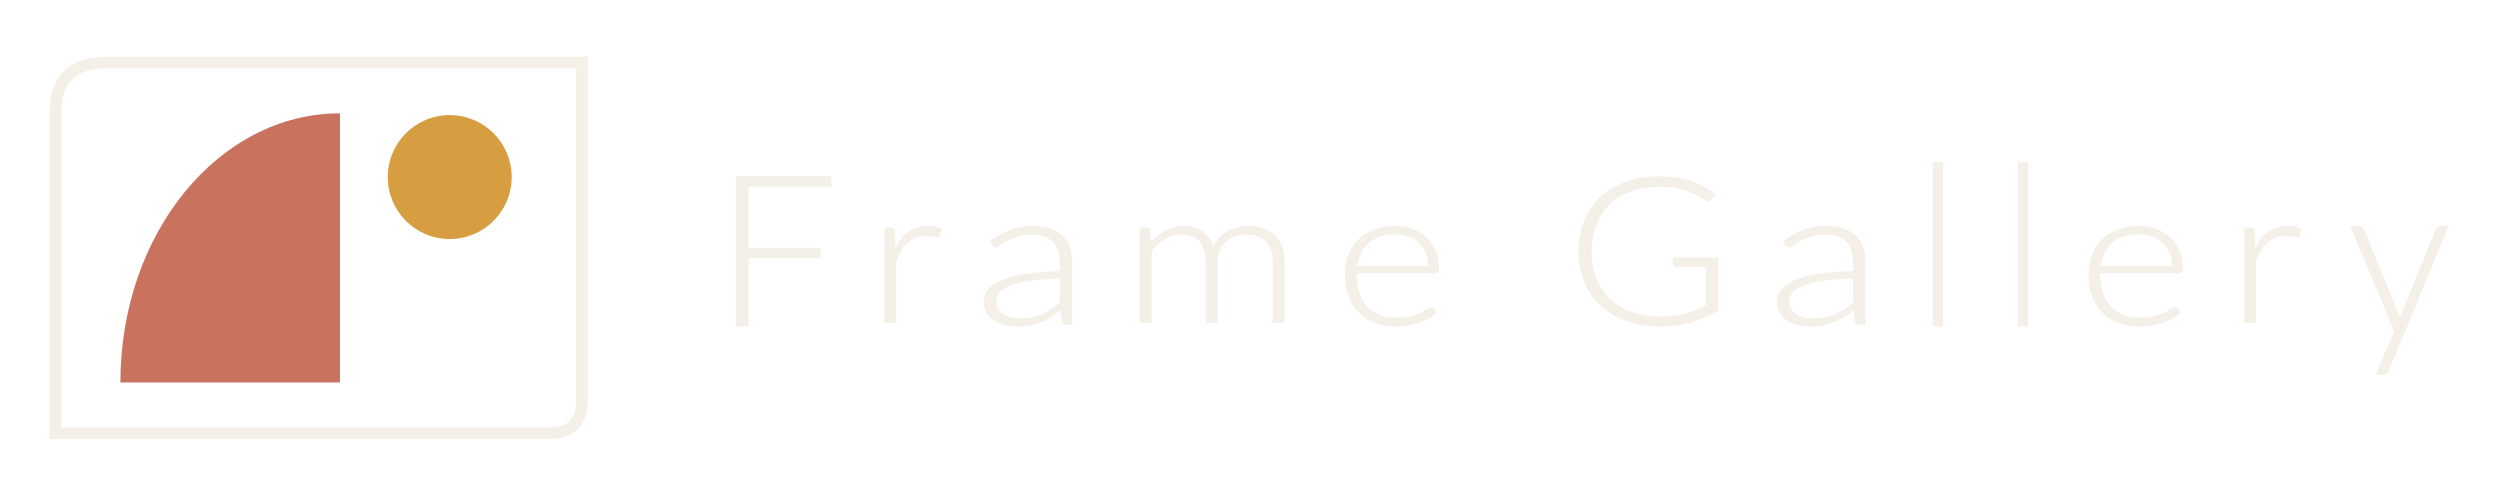
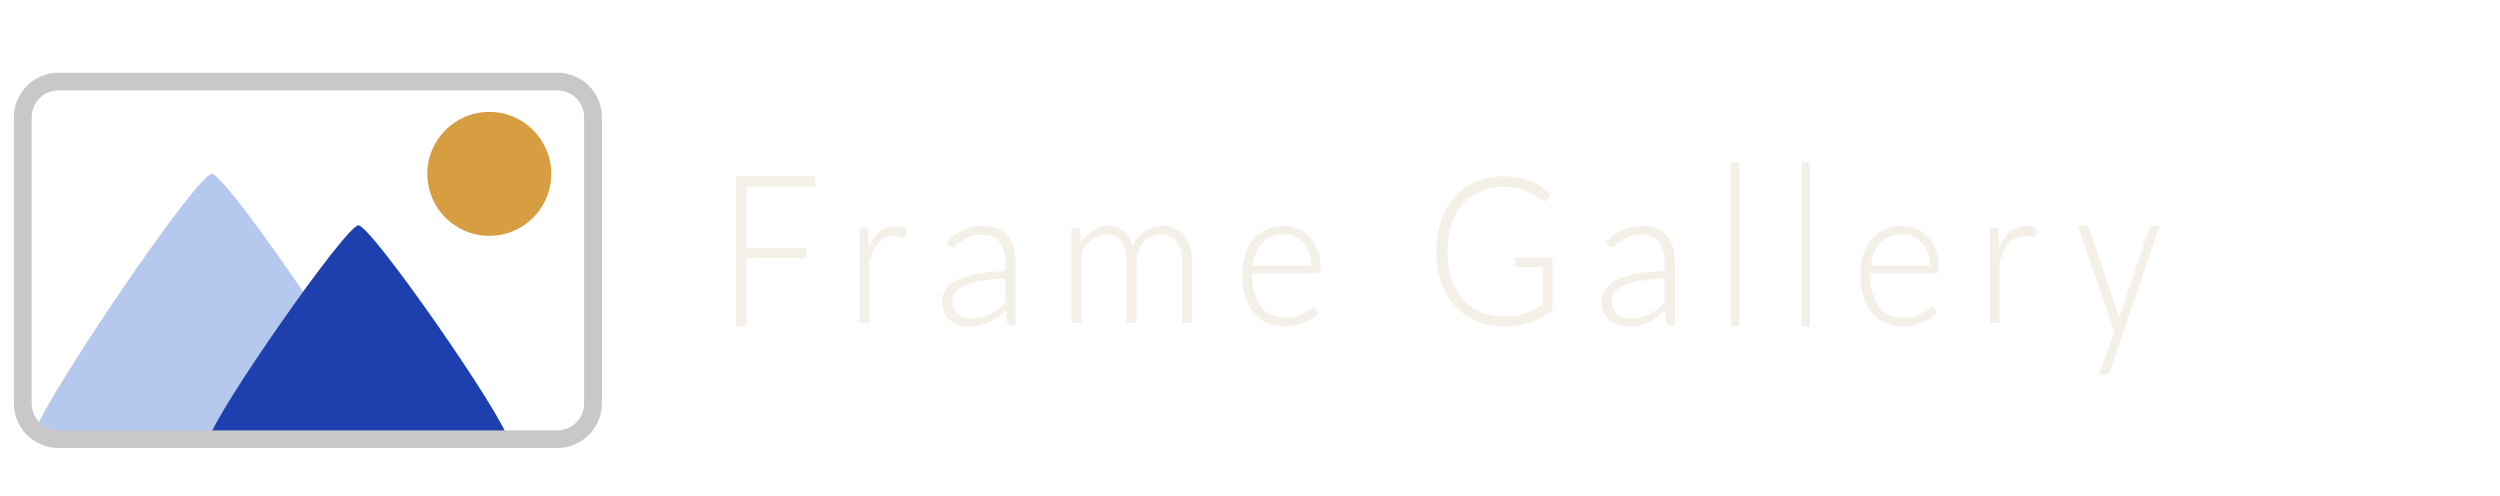
- <svg xmlns="http://www.w3.org/2000/svg" width="353" height="70" viewBox="0 0 353 70" role="img" aria-labelledby="fg-title fg-desc">
-   <g id="art-window">
-     <path id="delicate-frame" d="M7.825 16 Q7.825 8.825 15 8.825 H82.175 V56.5 Q82.175 61.175 77.5 61.175 H7.825 Z" fill="none" stroke="#F4F0E8" stroke-width="1.65" stroke-linejoin="miter" />
-     <path id="clay-form" d="M17 54 C17 32.95 30.9 16 48 16 V54 Z" fill="#C9725D" />
-     <circle id="ochre-disc" cx="63.5" cy="25" r="8.75" fill="#D69D41" />
+ <svg xmlns="http://www.w3.org/2000/svg" width="100%" height="100%" viewBox="0 0 353 70" version="1.1" xml:space="preserve" style="fill-rule:evenodd;clip-rule:evenodd;stroke-linejoin:round;">
+   <g id="wordmark">
+     <g transform="matrix(0.831227,0,0,1,17.5524,0)">
+       <path d="M105.615,26.261L105.615,35.092L115.732,35.092L115.732,36.353L105.615,36.353L105.615,46L104,46L104,25L117.3,25L117.3,26.261L105.615,26.261Z" style="fill:rgb(244,240,232);fill-rule:nonzero;stroke:rgb(244,240,232);stroke-width:0.2px;" />
+     </g>
+     <g transform="matrix(0.831227,0,0,1,17.5524,0)">
+       <path d="M126.373,35.428C126.604,34.886 126.868,34.403 127.165,33.981C127.462,33.559 127.804,33.201 128.191,32.907C128.578,32.614 129.011,32.389 129.488,32.233C129.966,32.078 130.497,32 131.08,32C131.392,32 131.699,32.024 132,32.073C132.302,32.122 132.569,32.209 132.8,32.333L132.679,33.214C132.629,33.356 132.533,33.427 132.393,33.427C132.272,33.427 132.088,33.396 131.842,33.334C131.596,33.272 131.271,33.241 130.869,33.241C130.285,33.241 129.77,33.318 129.322,33.474C128.875,33.63 128.473,33.863 128.115,34.174C127.758,34.486 127.447,34.87 127.18,35.328C126.914,35.786 126.67,36.313 126.448,36.909L126.448,45.5L125,45.5L125,32.227L125.769,32.227C125.94,32.227 126.061,32.258 126.132,32.32C126.202,32.382 126.247,32.489 126.267,32.64L126.373,35.428Z" style="fill:rgb(244,240,232);fill-rule:nonzero;stroke:rgb(244,240,232);stroke-width:0.2px;" />
+     </g>
+     <g transform="matrix(0.831227,0,0,1,17.5524,0)">
+       <path d="M149.731,39.232C148.134,39.277 146.759,39.379 145.606,39.538C144.453,39.697 143.502,39.912 142.754,40.185C142.006,40.457 141.452,40.782 141.092,41.159C140.732,41.535 140.552,41.964 140.552,42.446C140.552,42.899 140.645,43.292 140.831,43.624C141.016,43.955 141.264,44.227 141.573,44.441C141.882,44.654 142.24,44.811 142.644,44.911C143.049,45.01 143.471,45.06 143.91,45.06C144.562,45.06 145.161,45.004 145.707,44.89C146.252,44.777 146.759,44.618 147.225,44.413C147.692,44.209 148.128,43.966 148.533,43.685C148.938,43.403 149.337,43.099 149.731,42.772L149.731,39.232ZM139.86,34.152C140.738,33.444 141.66,32.908 142.628,32.545C143.595,32.182 144.692,32 145.918,32C146.818,32 147.605,32.116 148.28,32.347C148.955,32.579 149.514,32.91 149.959,33.341C150.403,33.773 150.738,34.295 150.963,34.908C151.188,35.52 151.3,36.204 151.3,36.957L151.3,45.782L150.659,45.782C150.321,45.782 150.113,45.655 150.035,45.401L149.798,43.658C149.337,44.021 148.879,44.348 148.423,44.638C147.968,44.929 147.492,45.174 146.998,45.374C146.503,45.573 145.968,45.728 145.395,45.837C144.821,45.946 144.191,46 143.505,46C142.931,46 142.374,45.932 141.835,45.796C141.295,45.66 140.814,45.451 140.392,45.169C139.97,44.888 139.633,44.527 139.38,44.087C139.127,43.646 139,43.117 139,42.5C139,41.928 139.202,41.397 139.607,40.907C140.012,40.416 140.648,39.99 141.514,39.626C142.38,39.263 143.491,38.973 144.846,38.755C146.202,38.537 147.83,38.41 149.731,38.374L149.731,36.957C149.731,35.704 149.396,34.74 148.727,34.063C148.058,33.387 147.065,33.049 145.749,33.049C144.939,33.049 144.25,33.139 143.682,33.321C143.114,33.503 142.633,33.702 142.24,33.92C141.846,34.138 141.525,34.338 141.278,34.519C141.03,34.701 140.822,34.792 140.653,34.792C140.53,34.792 140.429,34.769 140.35,34.724C140.271,34.678 140.204,34.619 140.147,34.547L139.86,34.152Z" style="fill:rgb(244,240,232);fill-rule:nonzero;stroke:rgb(244,240,232);stroke-width:0.2px;" />
+     </g>
+     <g transform="matrix(0.831227,0,0,1,17.5524,0)">
+       <path d="M161,45.5L161,32.214L161.833,32.214C162.095,32.214 162.246,32.325 162.288,32.547L162.43,34.47C163.037,33.731 163.734,33.135 164.52,32.681C165.305,32.227 166.19,32 167.175,32C168.317,32 169.231,32.28 169.917,32.841C170.603,33.402 171.066,34.181 171.307,35.178C171.496,34.635 171.76,34.163 172.101,33.763C172.441,33.362 172.831,33.03 173.271,32.768C173.711,32.505 174.19,32.312 174.709,32.187C175.227,32.062 175.759,32 176.304,32C177.079,32 177.775,32.109 178.393,32.327C179.011,32.545 179.535,32.868 179.964,33.295C180.394,33.723 180.724,34.248 180.954,34.871C181.185,35.494 181.3,36.206 181.3,37.007L181.3,45.5L179.807,45.5L179.807,37.007C179.807,35.708 179.477,34.717 178.817,34.036C178.158,33.355 177.215,33.015 175.989,33.015C175.445,33.015 174.924,33.099 174.426,33.269C173.928,33.438 173.488,33.689 173.106,34.023C172.724,34.357 172.42,34.773 172.195,35.272C171.97,35.77 171.857,36.349 171.857,37.007L171.857,45.5L170.349,45.5L170.349,37.007C170.349,35.717 170.048,34.728 169.445,34.043C168.843,33.358 167.96,33.015 166.798,33.015C165.949,33.015 165.164,33.228 164.441,33.656C163.718,34.083 163.074,34.675 162.508,35.432L162.508,45.5L161,45.5Z" style="fill:rgb(244,240,232);fill-rule:nonzero;stroke:rgb(244,240,232);stroke-width:0.2px;" />
+     </g>
+     <g transform="matrix(0.831227,0,0,1,17.5524,0)">
+       <path d="M201.765,37.646C201.765,36.917 201.649,36.263 201.416,35.685C201.183,35.106 200.855,34.616 200.43,34.215C200.006,33.814 199.502,33.506 198.917,33.292C198.332,33.078 197.688,32.971 196.985,32.971C196.188,32.971 195.474,33.08 194.843,33.299C194.211,33.518 193.666,33.832 193.205,34.242C192.745,34.652 192.375,35.145 192.095,35.719C191.816,36.293 191.63,36.936 191.537,37.646L201.765,37.646ZM191.459,38.48L191.459,38.74C191.459,39.761 191.594,40.659 191.863,41.434C192.132,42.208 192.514,42.858 193.011,43.382C193.508,43.906 194.108,44.3 194.812,44.564C195.515,44.829 196.302,44.961 197.171,44.961C197.947,44.961 198.62,44.886 199.189,44.735C199.758,44.585 200.236,44.416 200.624,44.229C201.012,44.043 201.32,43.874 201.548,43.724C201.776,43.573 201.941,43.498 202.045,43.498C202.179,43.498 202.283,43.544 202.355,43.635L202.759,44.072C202.51,44.346 202.182,44.601 201.773,44.838C201.364,45.075 200.909,45.278 200.407,45.446C199.905,45.615 199.367,45.749 198.793,45.85C198.219,45.95 197.642,46 197.062,46C196.007,46 195.044,45.838 194.175,45.515C193.306,45.191 192.561,44.719 191.94,44.1C191.319,43.48 190.841,42.721 190.504,41.823C190.168,40.925 190,39.898 190,38.74C190,37.765 190.158,36.865 190.473,36.04C190.789,35.215 191.244,34.504 191.839,33.907C192.434,33.31 193.164,32.843 194.028,32.506C194.892,32.169 195.872,32 196.969,32C197.838,32 198.645,32.132 199.39,32.396C200.135,32.661 200.782,33.046 201.331,33.552C201.879,34.058 202.311,34.68 202.627,35.418C202.942,36.156 203.1,37.004 203.1,37.961C203.1,38.161 203.069,38.298 203.007,38.371C202.945,38.444 202.841,38.48 202.696,38.48L191.459,38.48Z" style="fill:rgb(244,240,232);fill-rule:nonzero;stroke:rgb(244,240,232);stroke-width:0.2px;" />
+     </g>
+     <g transform="matrix(0.831227,0,0,1,17.5524,0)">
+       <path d="M242.5,36.451L242.5,43.751C241.372,44.476 240.17,45.032 238.894,45.419C237.617,45.806 236.181,46 234.585,46C232.798,46 231.191,45.751 229.766,45.253C228.34,44.754 227.125,44.048 226.12,43.134C225.114,42.219 224.343,41.114 223.806,39.818C223.269,38.521 223,37.079 223,35.493C223,33.906 223.263,32.467 223.79,31.175C224.316,29.884 225.072,28.781 226.056,27.866C227.04,26.952 228.229,26.246 229.622,25.747C231.016,25.249 232.585,25 234.33,25C235.191,25 235.987,25.053 236.715,25.16C237.444,25.266 238.122,25.423 238.75,25.631C239.378,25.839 239.963,26.096 240.505,26.4C241.048,26.705 241.569,27.056 242.069,27.453L241.622,28.091C241.473,28.323 241.25,28.377 240.952,28.251C240.793,28.193 240.564,28.057 240.266,27.845C239.968,27.632 239.559,27.409 239.037,27.177C238.516,26.945 237.87,26.737 237.098,26.553C236.327,26.369 235.388,26.277 234.282,26.277C232.814,26.277 231.487,26.49 230.301,26.916C229.114,27.341 228.104,27.951 227.269,28.744C226.434,29.538 225.79,30.505 225.338,31.647C224.886,32.789 224.66,34.07 224.66,35.493C224.66,36.934 224.886,38.231 225.338,39.382C225.79,40.534 226.444,41.511 227.301,42.314C228.157,43.117 229.197,43.731 230.42,44.157C231.644,44.583 233.021,44.795 234.553,44.795C235.223,44.795 235.843,44.757 236.412,44.679C236.981,44.602 237.524,44.493 238.04,44.353C238.556,44.213 239.056,44.038 239.54,43.83C240.024,43.622 240.516,43.388 241.016,43.126L241.016,37.597L236.691,37.597C236.574,37.597 236.476,37.563 236.396,37.496C236.316,37.428 236.277,37.35 236.277,37.263L236.277,36.451L242.5,36.451Z" style="fill:rgb(244,240,232);fill-rule:nonzero;stroke:rgb(244,240,232);stroke-width:0.2px;" />
+     </g>
+     <g transform="matrix(0.831227,0,0,1,17.5524,0)">
+       <path d="M261.731,39.232C260.134,39.277 258.759,39.379 257.606,39.538C256.453,39.697 255.502,39.912 254.754,40.185C254.006,40.457 253.452,40.782 253.092,41.159C252.732,41.535 252.552,41.964 252.552,42.446C252.552,42.899 252.645,43.292 252.831,43.624C253.016,43.955 253.264,44.227 253.573,44.441C253.882,44.654 254.24,44.811 254.644,44.911C255.049,45.01 255.471,45.06 255.91,45.06C256.562,45.06 257.161,45.004 257.707,44.89C258.252,44.777 258.759,44.618 259.225,44.413C259.692,44.209 260.128,43.966 260.533,43.685C260.938,43.403 261.337,43.099 261.731,42.772L261.731,39.232ZM251.86,34.152C252.738,33.444 253.66,32.908 254.628,32.545C255.595,32.182 256.692,32 257.918,32C258.818,32 259.605,32.116 260.28,32.347C260.955,32.579 261.514,32.91 261.959,33.341C262.403,33.773 262.738,34.295 262.963,34.908C263.188,35.52 263.3,36.204 263.3,36.957L263.3,45.782L262.659,45.782C262.321,45.782 262.113,45.655 262.035,45.401L261.798,43.658C261.337,44.021 260.879,44.348 260.423,44.638C259.968,44.929 259.492,45.174 258.998,45.374C258.503,45.573 257.968,45.728 257.395,45.837C256.821,45.946 256.191,46 255.505,46C254.931,46 254.374,45.932 253.835,45.796C253.295,45.66 252.814,45.451 252.392,45.169C251.97,44.888 251.633,44.527 251.38,44.087C251.127,43.646 251,43.117 251,42.5C251,41.928 251.202,41.397 251.607,40.907C252.012,40.416 252.648,39.99 253.514,39.626C254.38,39.263 255.491,38.973 256.846,38.755C258.202,38.537 259.83,38.41 261.731,38.374L261.731,36.957C261.731,35.704 261.396,34.74 260.727,34.063C260.058,33.387 259.065,33.049 257.749,33.049C256.939,33.049 256.25,33.139 255.682,33.321C255.114,33.503 254.633,33.702 254.24,33.92C253.846,34.138 253.525,34.338 253.278,34.519C253.03,34.701 252.822,34.792 252.653,34.792C252.53,34.792 252.429,34.769 252.35,34.724C252.271,34.678 252.204,34.619 252.147,34.547L251.86,34.152Z" style="fill:rgb(244,240,232);fill-rule:nonzero;stroke:rgb(244,240,232);stroke-width:0.2px;" />
+     </g>
+     <g transform="matrix(0.831227,0,0,1,17.5524,0)">
+       <rect x="273" y="23" width="1.25" height="23" style="fill:rgb(244,240,232);stroke:rgb(244,240,232);stroke-width:0.2px;" />
+     </g>
+     <g transform="matrix(0.831227,0,0,1,17.5524,0)">
+       <rect x="285" y="23" width="1.25" height="23" style="fill:rgb(244,240,232);stroke:rgb(244,240,232);stroke-width:0.2px;" />
+     </g>
+     <g transform="matrix(0.831227,0,0,1,17.5524,0)">
+       <path d="M306.765,37.646C306.765,36.917 306.649,36.263 306.416,35.685C306.183,35.106 305.855,34.616 305.43,34.215C305.006,33.814 304.502,33.506 303.917,33.292C303.332,33.078 302.688,32.971 301.985,32.971C301.188,32.971 300.474,33.08 299.843,33.299C299.211,33.518 298.666,33.832 298.205,34.242C297.745,34.652 297.375,35.145 297.095,35.719C296.816,36.293 296.63,36.936 296.537,37.646L306.765,37.646ZM296.459,38.48L296.459,38.74C296.459,39.761 296.594,40.659 296.863,41.434C297.132,42.208 297.514,42.858 298.011,43.382C298.508,43.906 299.108,44.3 299.812,44.564C300.515,44.829 301.302,44.961 302.171,44.961C302.947,44.961 303.62,44.886 304.189,44.735C304.758,44.585 305.236,44.416 305.624,44.229C306.012,44.043 306.32,43.874 306.548,43.724C306.776,43.573 306.941,43.498 307.045,43.498C307.179,43.498 307.283,43.544 307.355,43.635L307.759,44.072C307.51,44.346 307.182,44.601 306.773,44.838C306.364,45.075 305.909,45.278 305.407,45.446C304.905,45.615 304.367,45.749 303.793,45.85C303.219,45.95 302.642,46 302.062,46C301.007,46 300.044,45.838 299.175,45.515C298.306,45.191 297.561,44.719 296.94,44.1C296.319,43.48 295.841,42.721 295.504,41.823C295.168,40.925 295,39.898 295,38.74C295,37.765 295.158,36.865 295.473,36.04C295.789,35.215 296.244,34.504 296.839,33.907C297.434,33.31 298.164,32.843 299.028,32.506C299.892,32.169 300.872,32 301.969,32C302.838,32 303.645,32.132 304.39,32.396C305.135,32.661 305.782,33.046 306.331,33.552C306.879,34.058 307.311,34.68 307.627,35.418C307.942,36.156 308.1,37.004 308.1,37.961C308.1,38.161 308.069,38.298 308.007,38.371C307.945,38.444 307.841,38.48 307.696,38.48L296.459,38.48Z" style="fill:rgb(244,240,232);fill-rule:nonzero;stroke:rgb(244,240,232);stroke-width:0.2px;" />
+     </g>
+     <g transform="matrix(0.831227,0,0,1,17.5524,0)">
+       <path d="M318.373,35.428C318.604,34.886 318.868,34.403 319.165,33.981C319.462,33.559 319.804,33.201 320.191,32.907C320.578,32.614 321.011,32.389 321.488,32.233C321.966,32.078 322.497,32 323.08,32C323.392,32 323.699,32.024 324,32.073C324.302,32.122 324.569,32.209 324.8,32.333L324.679,33.214C324.629,33.356 324.533,33.427 324.393,33.427C324.272,33.427 324.088,33.396 323.842,33.334C323.596,33.272 323.271,33.241 322.869,33.241C322.285,33.241 321.77,33.318 321.322,33.474C320.875,33.63 320.473,33.863 320.115,34.174C319.758,34.486 319.447,34.87 319.18,35.328C318.914,35.786 318.67,36.313 318.448,36.909L318.448,45.5L317,45.5L317,32.227L317.769,32.227C317.94,32.227 318.061,32.258 318.132,32.32C318.202,32.382 318.247,32.489 318.267,32.64L318.373,35.428Z" style="fill:rgb(244,240,232);fill-rule:nonzero;stroke:rgb(244,240,232);stroke-width:0.2px;" />
+     </g>
+     <g transform="matrix(0.831227,0,0,1,17.5524,0)">
+       <path d="M345.6,32L337.226,52.306C337.168,52.45 337.092,52.568 336.999,52.661C336.907,52.754 336.772,52.8 336.597,52.8L335.601,52.8L338.163,46.793L332,32L333.157,32C333.303,32 333.42,32.039 333.508,32.116C333.596,32.193 333.654,32.278 333.684,32.371L338.588,44.322C338.646,44.477 338.698,44.634 338.741,44.793C338.785,44.953 338.827,45.115 338.866,45.28C338.915,45.115 338.966,44.953 339.02,44.793C339.073,44.634 339.129,44.477 339.188,44.322L344.034,32.371C344.082,32.257 344.151,32.167 344.239,32.1C344.326,32.033 344.424,32 344.531,32L345.6,32Z" style="fill:rgb(244,240,232);fill-rule:nonzero;stroke:rgb(244,240,232);stroke-width:0.2px;" />
+     </g>
  </g>
-   <g id="wordmark" fill="#F4F0E8" stroke="#F4F0E8" stroke-width="0.2" stroke-linejoin="round" aria-label="Frame Gallery">
-     <path d="M105.615 26.261V35.092H115.732V36.353H105.615V46.0H104.0V25.0H117.3V26.261Z" />
-     <path d="M126.373 35.428Q126.72 34.615 127.165 33.981Q127.61 33.347 128.191 32.907Q128.772 32.467 129.488 32.233Q130.205 32.0 131.08 32.0Q131.548 32.0 132 32.073Q132.453 32.147 132.8 32.333L132.679 33.214Q132.604 33.427 132.393 33.427Q132.212 33.427 131.842 33.334Q131.472 33.241 130.869 33.241Q129.994 33.241 129.322 33.474Q128.651 33.708 128.115 34.174Q127.58 34.641 127.18 35.328Q126.78 36.015 126.448 36.909V45.5H125.0V32.227H125.769Q126.026 32.227 126.132 32.32Q126.237 32.414 126.267 32.64Z" />
-     <path d="M149.731 39.232Q147.335 39.3 145.606 39.538Q143.876 39.776 142.754 40.185Q141.632 40.593 141.092 41.159Q140.552 41.724 140.552 42.446Q140.552 43.126 140.831 43.624Q141.109 44.121 141.573 44.441Q142.037 44.761 142.644 44.911Q143.252 45.06 143.91 45.06Q144.888 45.06 145.707 44.89Q146.525 44.72 147.225 44.413Q147.926 44.107 148.533 43.685Q149.14 43.263 149.731 42.772ZM139.86 34.152Q141.177 33.089 142.628 32.545Q144.079 32.0 145.918 32.0Q147.267 32.0 148.28 32.347Q149.292 32.695 149.959 33.341Q150.625 33.988 150.963 34.908Q151.3 35.827 151.3 36.957V45.782H150.659Q150.153 45.782 150.035 45.401L149.798 43.658Q149.107 44.202 148.423 44.638Q147.74 45.074 146.998 45.374Q146.255 45.673 145.395 45.837Q144.534 46.0 143.505 46.0Q142.644 46.0 141.835 45.796Q141.025 45.591 140.392 45.169Q139.759 44.747 139.38 44.087Q139.0 43.426 139.0 42.5Q139.0 41.642 139.607 40.907Q140.215 40.171 141.514 39.626Q142.813 39.082 144.846 38.755Q146.879 38.428 149.731 38.374V36.957Q149.731 35.078 148.727 34.063Q147.723 33.049 145.749 33.049Q144.534 33.049 143.682 33.321Q142.83 33.593 142.24 33.92Q141.649 34.247 141.278 34.519Q140.907 34.792 140.653 34.792Q140.468 34.792 140.35 34.724Q140.232 34.656 140.147 34.547Z" />
-     <path d="M161.0 45.5V32.214H161.833Q162.226 32.214 162.288 32.547L162.43 34.47Q163.341 33.362 164.52 32.681Q165.698 32.0 167.175 32.0Q168.887 32.0 169.917 32.841Q170.946 33.682 171.307 35.178Q171.59 34.364 172.101 33.763Q172.611 33.162 173.271 32.768Q173.931 32.374 174.709 32.187Q175.487 32.0 176.304 32.0Q177.466 32.0 178.393 32.327Q179.32 32.654 179.964 33.295Q180.609 33.936 180.954 34.871Q181.3 35.806 181.3 37.007V45.5H179.807V37.007Q179.807 35.058 178.817 34.036Q177.828 33.015 175.989 33.015Q175.172 33.015 174.426 33.269Q173.68 33.522 173.106 34.023Q172.533 34.524 172.195 35.272Q171.857 36.019 171.857 37.007V45.5H170.349V37.007Q170.349 35.071 169.445 34.043Q168.542 33.015 166.798 33.015Q165.525 33.015 164.441 33.656Q163.357 34.297 162.508 35.432V45.5Z" />
-     <path d="M201.765 37.646Q201.765 36.553 201.416 35.685Q201.067 34.816 200.43 34.215Q199.794 33.613 198.917 33.292Q198.04 32.971 196.985 32.971Q195.789 32.971 194.843 33.299Q193.896 33.627 193.205 34.242Q192.514 34.857 192.095 35.719Q191.676 36.58 191.537 37.646ZM191.459 38.48V38.74Q191.459 40.271 191.863 41.434Q192.266 42.596 193.011 43.382Q193.756 44.168 194.812 44.564Q195.867 44.961 197.171 44.961Q198.335 44.961 199.189 44.735Q200.042 44.51 200.624 44.229Q201.206 43.949 201.548 43.724Q201.889 43.498 202.045 43.498Q202.246 43.498 202.355 43.635L202.759 44.072Q202.386 44.482 201.773 44.838Q201.16 45.193 200.407 45.446Q199.654 45.699 198.793 45.85Q197.931 46.0 197.062 46.0Q195.479 46.0 194.175 45.515Q192.871 45.029 191.94 44.1Q191.009 43.17 190.504 41.823Q190.0 40.477 190.0 38.74Q190.0 37.277 190.473 36.04Q190.947 34.803 191.839 33.907Q192.732 33.012 194.028 32.506Q195.324 32.0 196.969 32.0Q198.273 32.0 199.39 32.396Q200.508 32.793 201.331 33.552Q202.153 34.311 202.627 35.418Q203.1 36.525 203.1 37.961Q203.1 38.262 203.007 38.371Q202.914 38.48 202.696 38.48Z" />
-     <path d="M242.5 36.451V43.751Q240.809 44.839 238.894 45.419Q236.979 46 234.585 46Q231.904 46 229.766 45.253Q227.628 44.505 226.12 43.134Q224.612 41.762 223.806 39.818Q223.0 37.873 223.0 35.493Q223.0 33.113 223.79 31.175Q224.58 29.238 226.056 27.866Q227.532 26.495 229.622 25.747Q231.713 25 234.33 25Q235.622 25 236.715 25.16Q237.809 25.319 238.75 25.631Q239.691 25.943 240.505 26.4Q241.319 26.858 242.069 27.453L241.622 28.091Q241.399 28.44 240.952 28.251Q240.713 28.164 240.266 27.845Q239.819 27.525 239.037 27.177Q238.255 26.829 237.098 26.553Q235.941 26.277 234.282 26.277Q232.08 26.277 230.301 26.916Q228.521 27.554 227.269 28.744Q226.016 29.934 225.338 31.647Q224.66 33.359 224.66 35.493Q224.66 37.655 225.338 39.382Q226.016 41.109 227.301 42.314Q228.585 43.518 230.42 44.157Q232.255 44.795 234.553 44.795Q235.559 44.795 236.412 44.679Q237.266 44.563 238.04 44.353Q238.814 44.142 239.54 43.83Q240.266 43.518 241.016 43.126V37.597H236.691Q236.516 37.597 236.396 37.496Q236.277 37.394 236.277 37.263V36.451Z" />
-     <path d="M261.731 39.232Q259.335 39.3 257.606 39.538Q255.876 39.776 254.754 40.185Q253.632 40.593 253.092 41.159Q252.552 41.724 252.552 42.446Q252.552 43.126 252.831 43.624Q253.109 44.121 253.573 44.441Q254.037 44.761 254.644 44.911Q255.252 45.06 255.91 45.06Q256.888 45.06 257.707 44.89Q258.525 44.72 259.225 44.413Q259.926 44.107 260.533 43.685Q261.14 43.263 261.731 42.772ZM251.86 34.152Q253.177 33.089 254.628 32.545Q256.079 32.0 257.918 32.0Q259.267 32.0 260.28 32.347Q261.292 32.695 261.959 33.341Q262.625 33.988 262.963 34.908Q263.3 35.827 263.3 36.957V45.782H262.659Q262.153 45.782 262.035 45.401L261.798 43.658Q261.107 44.202 260.423 44.638Q259.74 45.074 258.998 45.374Q258.255 45.673 257.395 45.837Q256.534 46.0 255.505 46.0Q254.644 46.0 253.835 45.796Q253.025 45.591 252.392 45.169Q251.759 44.747 251.38 44.087Q251.0 43.426 251.0 42.5Q251.0 41.642 251.607 40.907Q252.215 40.171 253.514 39.626Q254.813 39.082 256.846 38.755Q258.879 38.428 261.731 38.374V36.957Q261.731 35.078 260.727 34.063Q259.723 33.049 257.749 33.049Q256.534 33.049 255.682 33.321Q254.83 33.593 254.24 33.92Q253.649 34.247 253.278 34.519Q252.907 34.792 252.653 34.792Q252.468 34.792 252.35 34.724Q252.232 34.656 252.147 34.547Z" />
-     <path d="M274.25 23.0V46.0H273.0V23.0Z" />
-     <path d="M286.25 23.0V46.0H285.0V23.0Z" />
-     <path d="M306.765 37.646Q306.765 36.553 306.416 35.685Q306.067 34.816 305.43 34.215Q304.794 33.613 303.917 33.292Q303.04 32.971 301.985 32.971Q300.789 32.971 299.843 33.299Q298.896 33.627 298.205 34.242Q297.514 34.857 297.095 35.719Q296.676 36.58 296.537 37.646ZM296.459 38.48V38.74Q296.459 40.271 296.863 41.434Q297.266 42.596 298.011 43.382Q298.756 44.168 299.812 44.564Q300.867 44.961 302.171 44.961Q303.335 44.961 304.189 44.735Q305.042 44.51 305.624 44.229Q306.206 43.949 306.548 43.724Q306.889 43.498 307.045 43.498Q307.246 43.498 307.355 43.635L307.759 44.072Q307.386 44.482 306.773 44.838Q306.16 45.193 305.407 45.446Q304.654 45.699 303.793 45.85Q302.931 46.0 302.062 46.0Q300.479 46.0 299.175 45.515Q297.871 45.029 296.94 44.1Q296.009 43.17 295.504 41.823Q295.0 40.477 295.0 38.74Q295.0 37.277 295.473 36.04Q295.947 34.803 296.839 33.907Q297.732 33.012 299.028 32.506Q300.324 32.0 301.969 32.0Q303.273 32.0 304.39 32.396Q305.508 32.793 306.331 33.552Q307.153 34.311 307.627 35.418Q308.1 36.525 308.1 37.961Q308.1 38.262 308.007 38.371Q307.914 38.48 307.696 38.48Z" />
-     <path d="M318.373 35.428Q318.72 34.615 319.165 33.981Q319.61 33.347 320.191 32.907Q320.772 32.467 321.488 32.233Q322.205 32.0 323.08 32.0Q323.548 32.0 324 32.073Q324.453 32.147 324.8 32.333L324.679 33.214Q324.604 33.427 324.393 33.427Q324.212 33.427 323.842 33.334Q323.472 33.241 322.869 33.241Q321.994 33.241 321.322 33.474Q320.651 33.708 320.115 34.174Q319.58 34.641 319.18 35.328Q318.78 36.015 318.448 36.909V45.5H317.0V32.227H317.769Q318.026 32.227 318.132 32.32Q318.237 32.414 318.267 32.64Z" />
-     <path d="M345.6 32.0 337.226 52.306Q337.138 52.522 336.999 52.661Q336.86 52.8 336.597 52.8H335.601L338.163 46.793L332.0 32.0H333.157Q333.376 32.0 333.508 32.116Q333.64 32.232 333.684 32.371L338.588 44.322Q338.676 44.554 338.741 44.793Q338.807 45.033 338.866 45.28Q338.939 45.033 339.02 44.793Q339.1 44.554 339.188 44.322L344.034 32.371Q344.107 32.201 344.239 32.1Q344.37 32.0 344.531 32.0Z" />
+   <g transform="matrix(1,0,0,1,41.47459,37.44653)">
+     <g transform="matrix(1,0,0,1,-43,-35)">
+       <g id="art-window">
+         <g id="ochre-disc" transform="matrix(1,0,0,1,7.110842,-2.895419)">
+           <circle cx="63.5" cy="25" r="8.75" style="fill:rgb(214,157,65);" />
+         </g>
+         <g transform="matrix(1.607847,0,0,1.365504,-9.883702,-9.513104)">
+           <path d="M41.151,50.589L12.235,50.589C11.451,50.589 10.734,50.25 10.183,49.69C11.722,45.14 24.418,23.155 25.694,23.155C27.084,23.155 42.03,49.25 41.334,50.464C41.31,50.507 41.247,50.549 41.151,50.589Z" style="fill:rgb(181,200,238);" />
+         </g>
+         <g transform="matrix(1.032478,0,0,0.817457,27.76627,20.56117)">
+           <path d="M3.147,47.716C3.76,43.664 21.858,10.773 23.604,10.773C25.349,10.773 43.447,43.664 44.06,47.716L3.147,47.716Z" style="fill:rgb(30,64,175);" />
+         </g>
+         <g transform="matrix(1.038831,0,0,1.027846,-1.747438,-1.658696)">
+           <path d="M7.928,58.372C6.897,57.47 6.244,56.138 6.244,54.653L6.244,15.347C6.244,12.635 8.422,10.433 11.105,10.433L78.897,10.433C81.58,10.433 83.759,12.635 83.759,15.347L83.759,54.653C83.759,57.365 81.58,59.567 78.897,59.567L11.105,59.567C9.891,59.567 8.781,59.116 7.928,58.372Z" style="fill:rgb(50,50,50);fill-opacity:0;stroke:rgb(200,200,200);stroke-width:2.42px;stroke-linecap:round;stroke-miterlimit:1.5;" />
+         </g>
+       </g>
+     </g>
  </g>
</svg>
